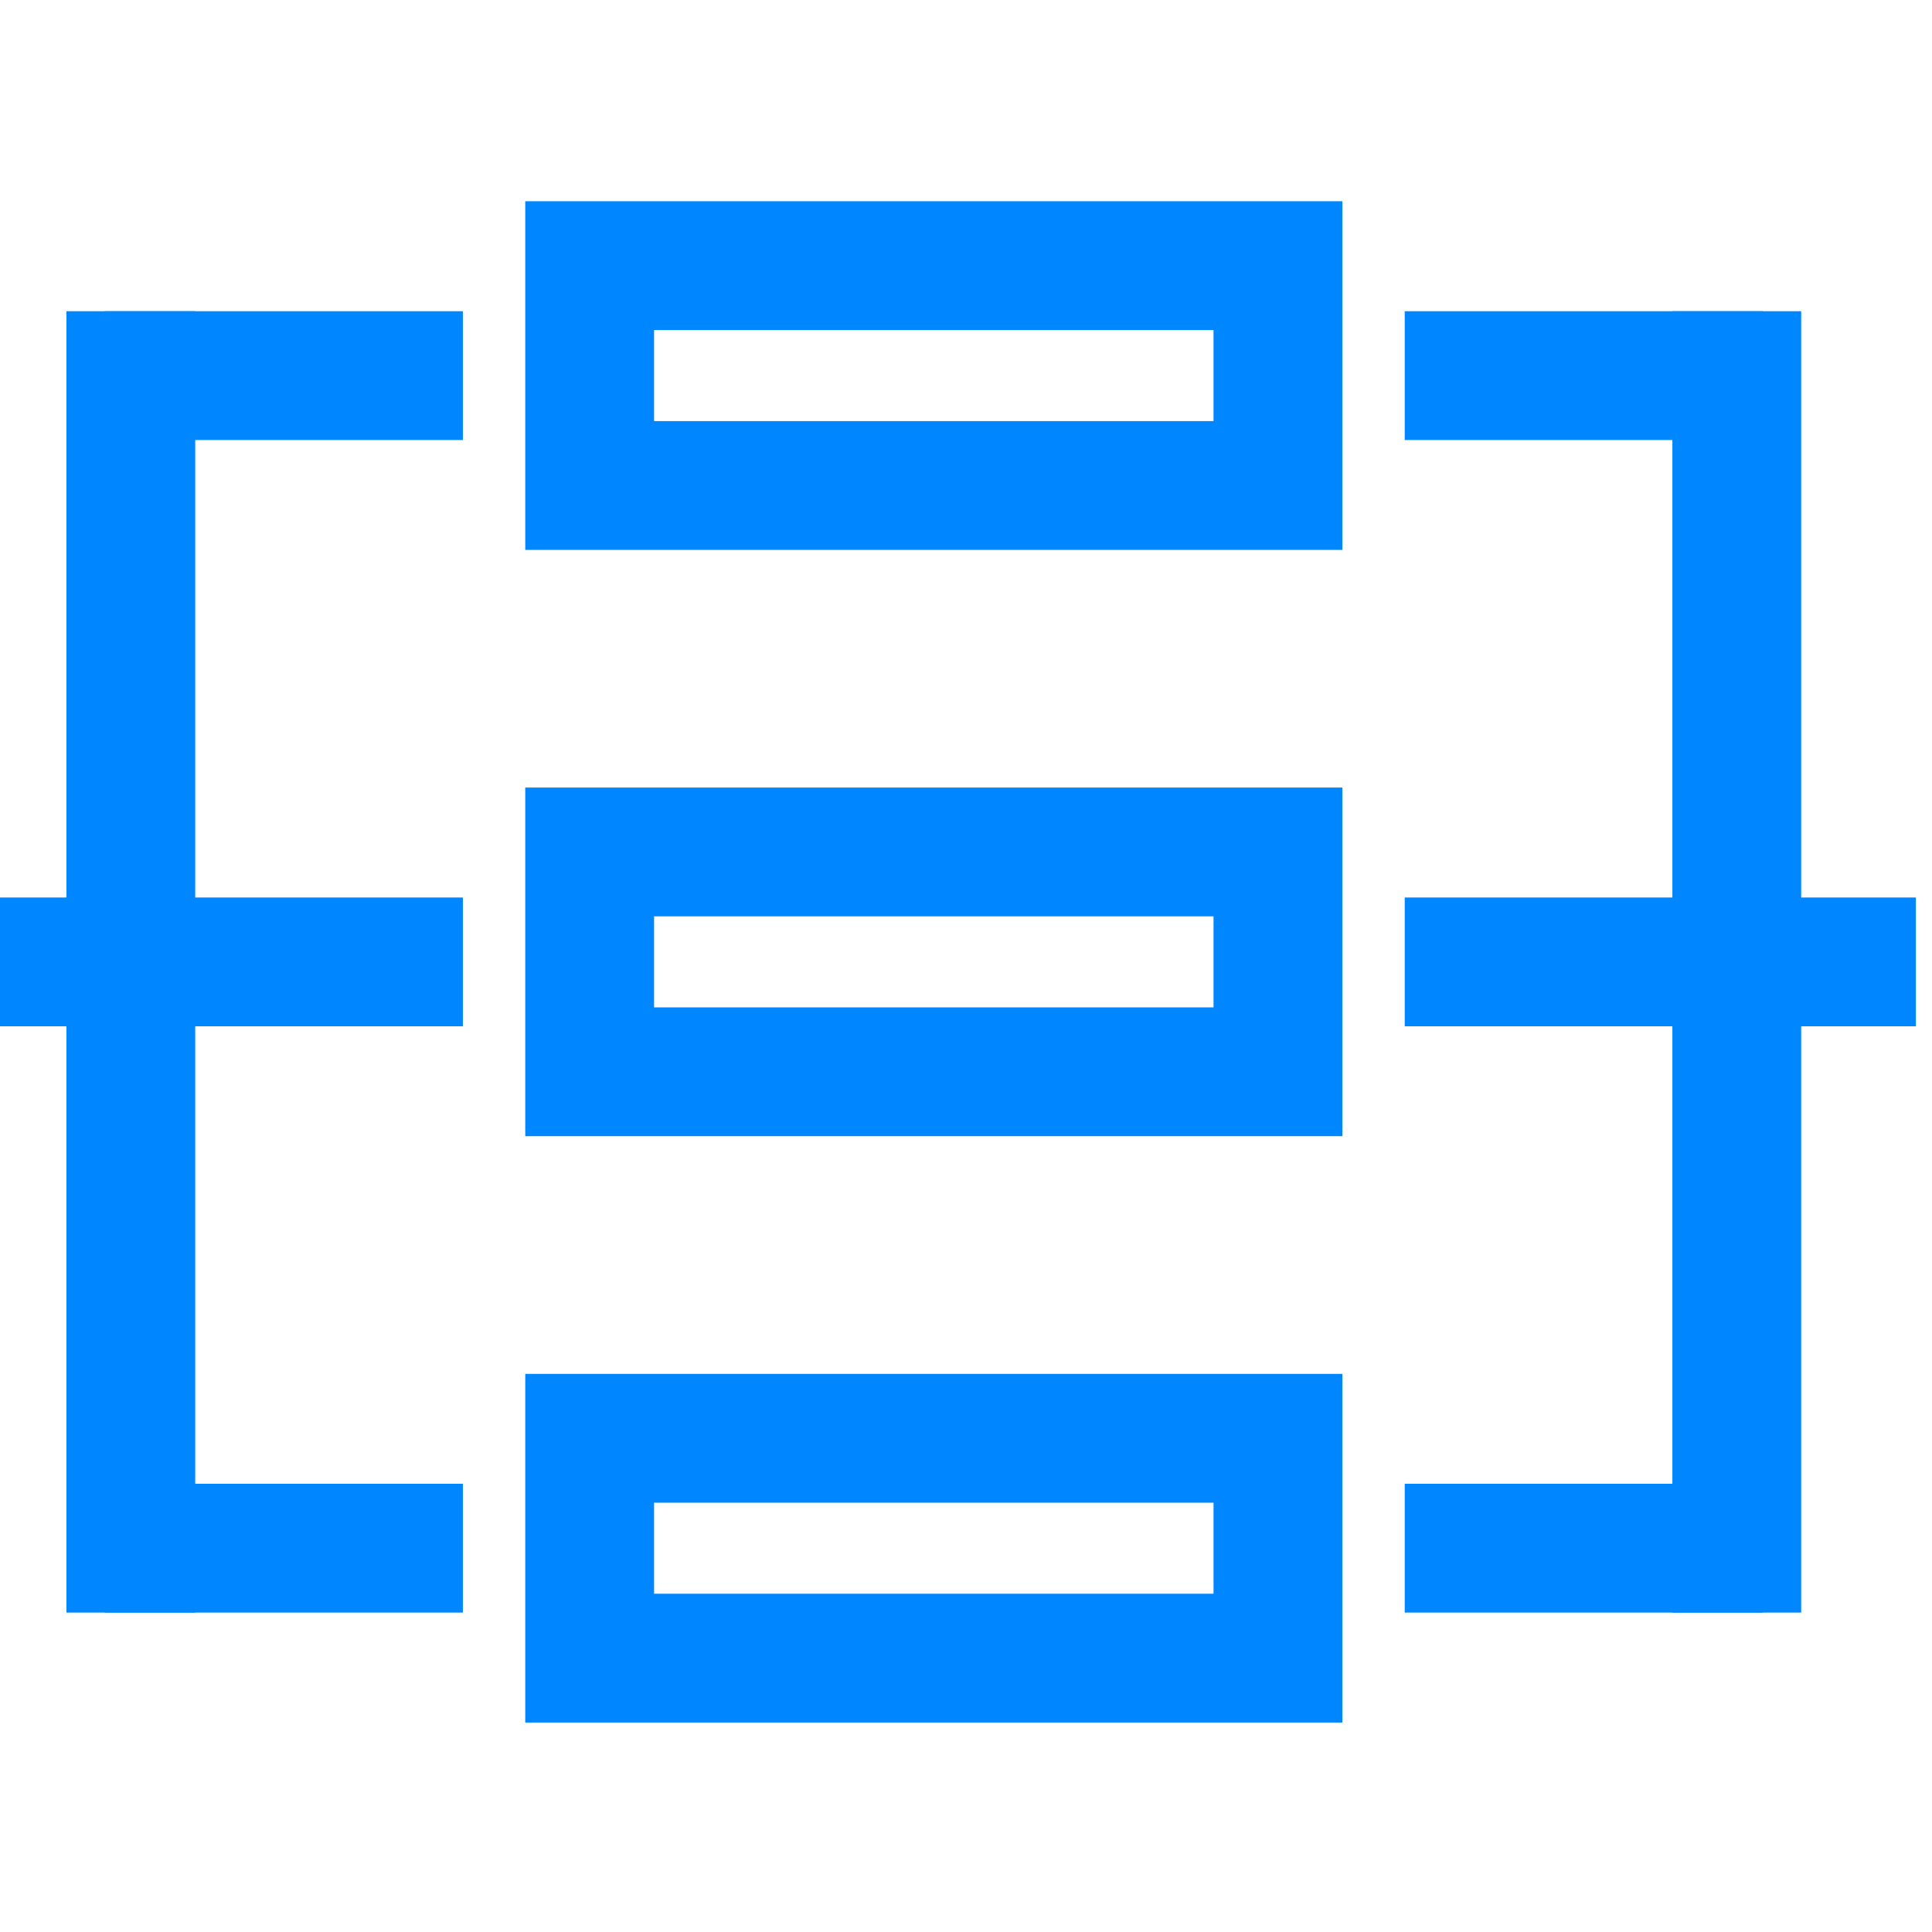
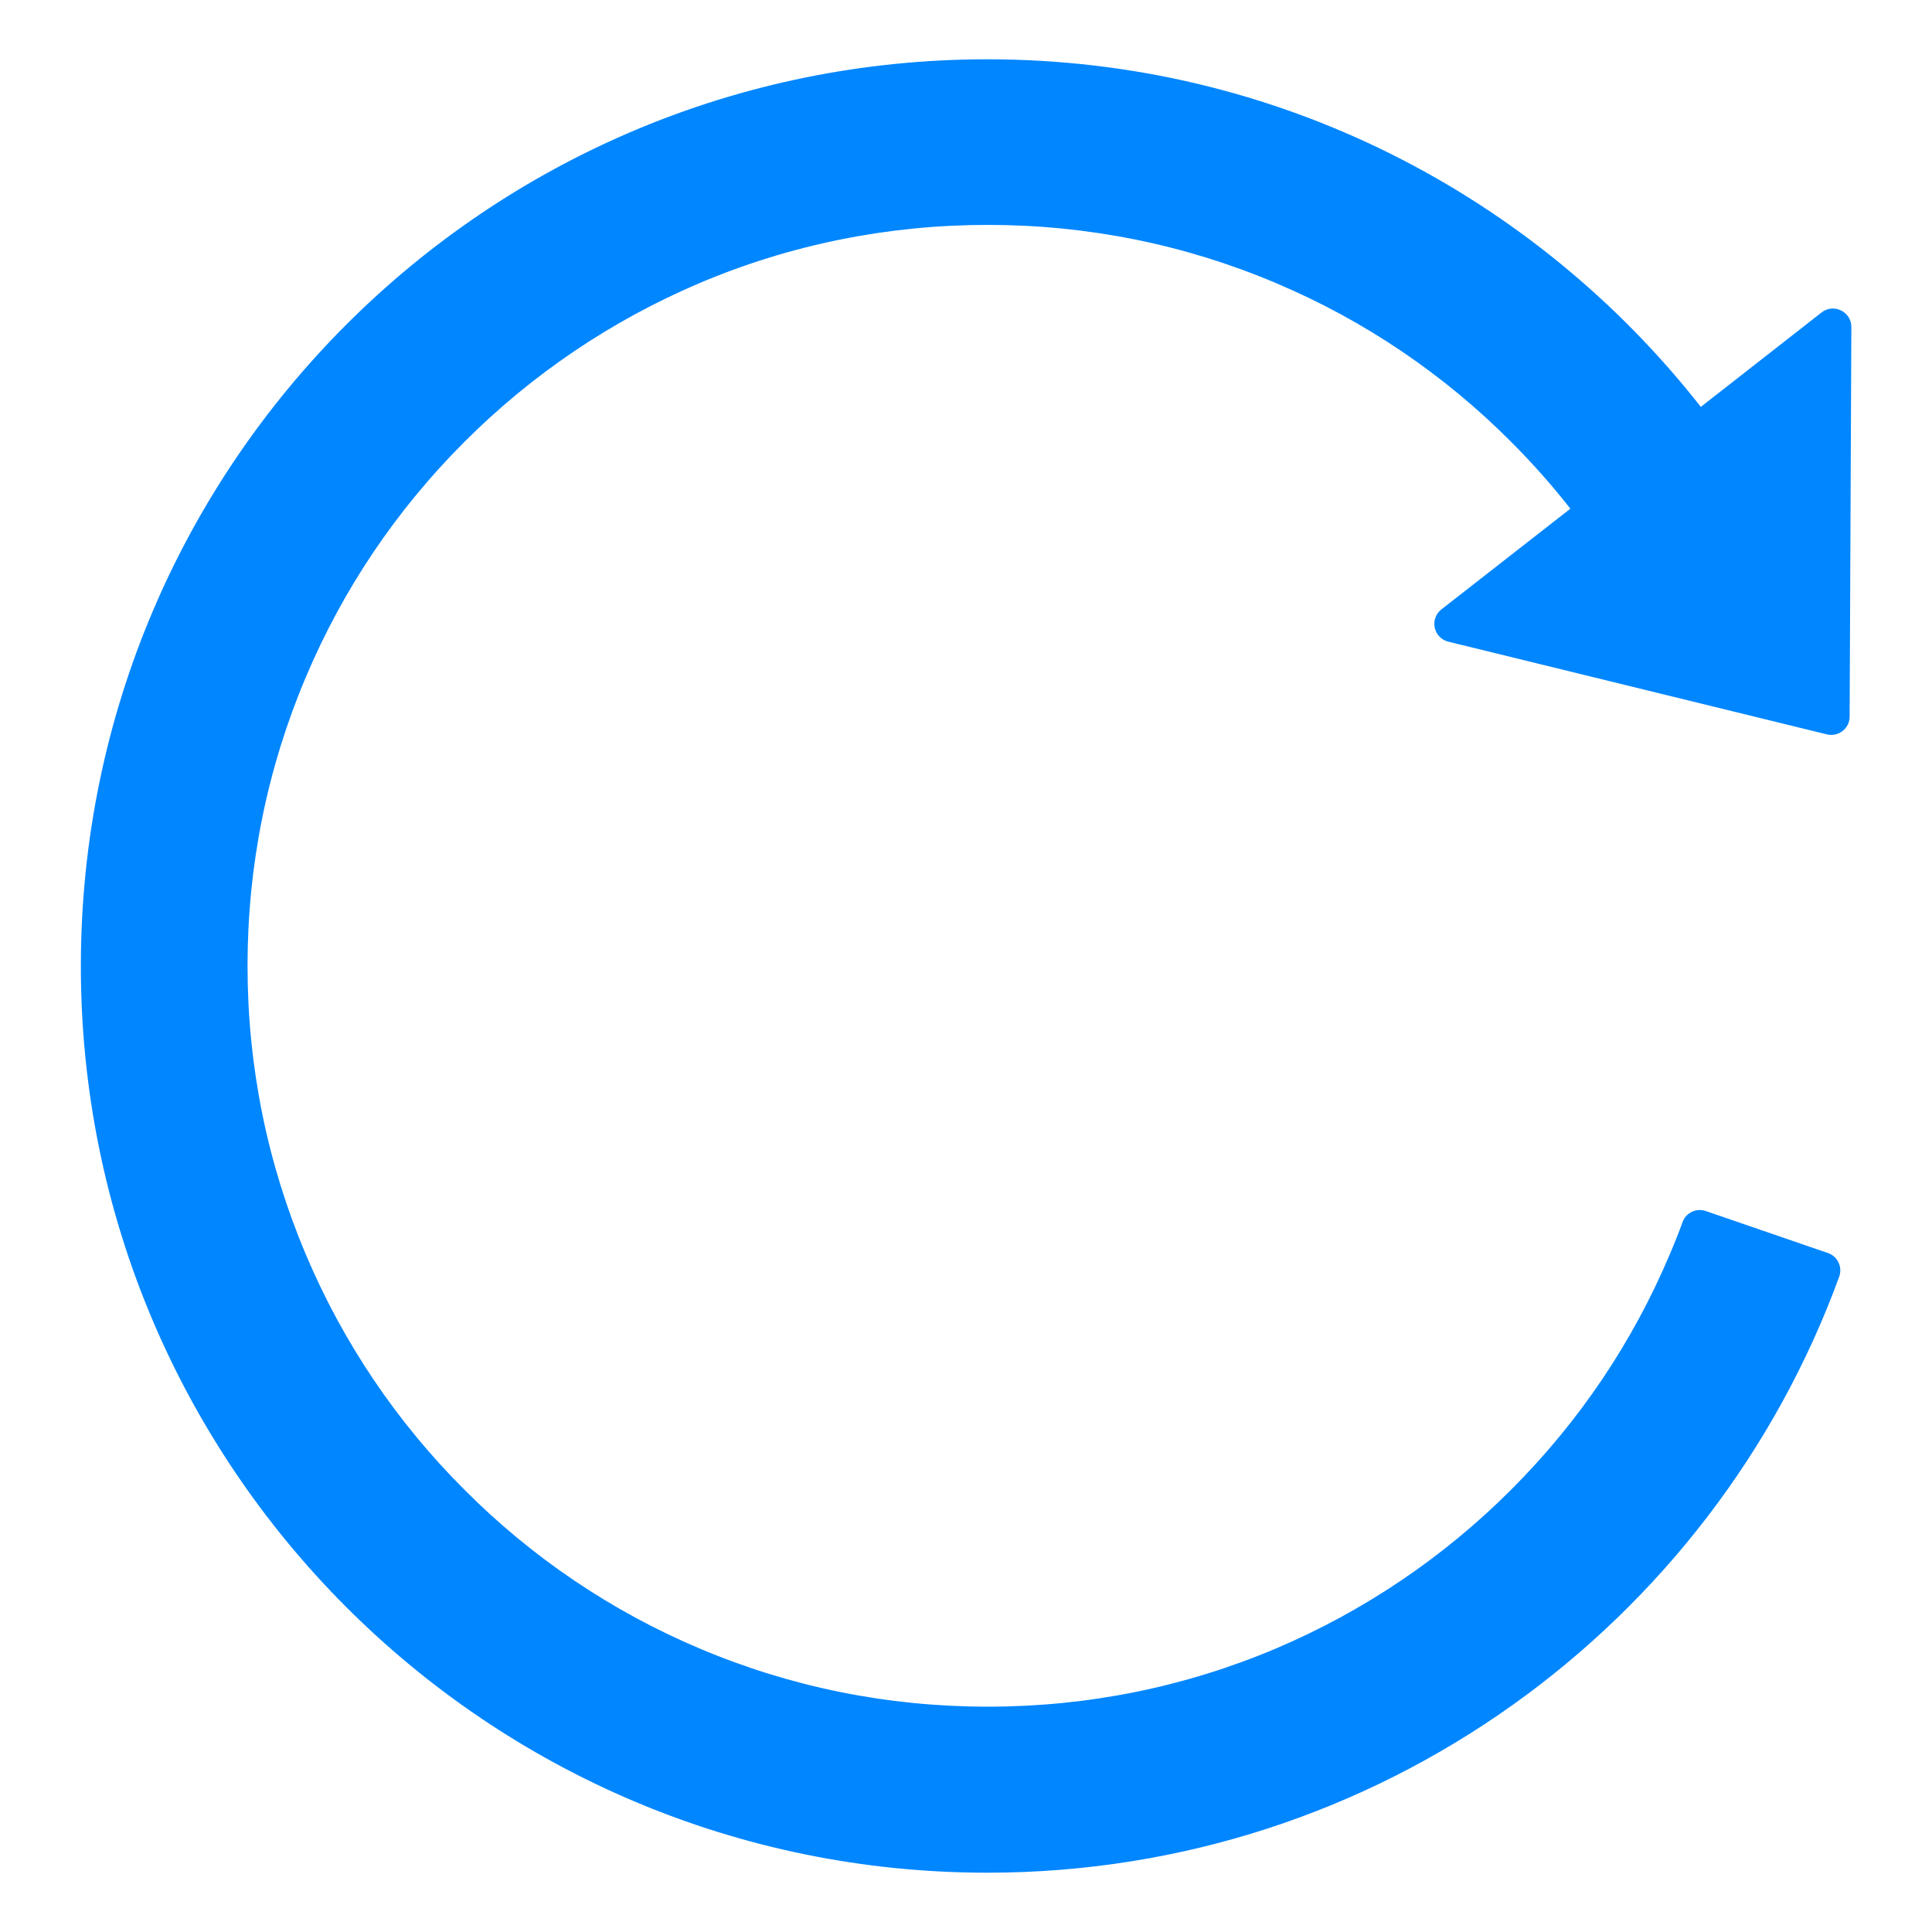
- <svg xmlns="http://www.w3.org/2000/svg" width="24px" height="24px" viewBox="0 0 24 24" version="1.1">
-   <g id="页面-1" stroke="none" stroke-width="1" fill="none" fill-rule="evenodd">
-     <g id="策略项目管理" transform="translate(-1293, -431)" stroke="#0086FF" stroke-width="1.6">
-       <g id="流程控制" transform="translate(1268, 196)">
-         <g id="icon" transform="translate(12, 235)">
-           <g id="编组" transform="translate(12, 1)">
-             <g id="编组" transform="translate(1.2, 2.3)">
-               <line x1="1.9" y1="1.366" x2="4.75" y2="1.366" id="直线-2" stroke-linecap="square" />
-               <line x1="0" y1="8.649" x2="4.75" y2="8.649" id="直线-2备份" stroke-linecap="square" />
-               <line x1="1.425" y1="1.366" x2="1.425" y2="15.932" id="直线-2备份-3" stroke-linecap="square" />
-               <line x1="1.9" y1="15.932" x2="4.75" y2="15.932" id="直线-2备份-2" stroke-linecap="square" />
-               <line x1="18.05" y1="1.366" x2="20.9" y2="1.366" id="直线-2备份-7" stroke-linecap="square" />
-               <line x1="18.05" y1="8.649" x2="22.8" y2="8.649" id="直线-2备份-6" stroke-linecap="square" />
-               <line x1="21.375" y1="1.366" x2="21.375" y2="15.932" id="直线-2备份-5" stroke-linecap="square" />
-               <line x1="18.05" y1="15.932" x2="20.9" y2="15.932" id="直线-2备份-4" stroke-linecap="square" />
-               <rect id="矩形" x="7.125" y="0" width="8.55" height="2.731" />
-               <rect id="矩形备份" x="7.125" y="7.283" width="8.55" height="2.731" />
-               <rect id="矩形备份-2" x="7.125" y="14.567" width="8.55" height="2.731" />
-             </g>
-           </g>
-         </g>
-       </g>
-     </g>
+ <svg xmlns="http://www.w3.org/2000/svg" width="24px" height="24px" viewBox="64 64 896 896" version="1.1">
+   <g stroke="#0086FF" fill="#0086FF">
+     <path d="M909.1 209.3l-56.4 44.1C775.8 155.1 656.2 92 521.9 92 290 92 102.3 279.5 102 511.5 101.7 743.7 289.8 932 521.9 932c181.3 0 335.8-115 394.6-276.1 1.5-4.2-.7-8.9-4.9-10.3l-56.7-19.5a8 8 0 00-10.1 4.8c-1.8 5-3.8 10-5.9 14.9-17.3 41-42.1 77.8-73.7 109.4A344.77 344.77 0 01655.9 829c-42.3 17.9-87.4 27-133.8 27-46.5 0-91.5-9.1-133.8-27A341.5 341.5 0 01279 755.2a342.16 342.16 0 01-73.7-109.4c-17.9-42.4-27-87.4-27-133.9s9.1-91.5 27-133.9c17.3-41 42.1-77.8 73.7-109.4 31.6-31.6 68.4-56.4 109.3-73.8 42.3-17.9 87.4-27 133.8-27 46.5 0 91.5 9.1 133.8 27a341.5 341.5 0 01109.3 73.8c9.9 9.9 19.2 20.4 27.8 31.4l-60.2 47a8 8 0 003 14.1l175.6 43c5 1.2 9.9-2.6 9.9-7.7l.8-180.9c-.1-6.6-7.8-10.3-13-6.2z" />
  </g>
</svg>
